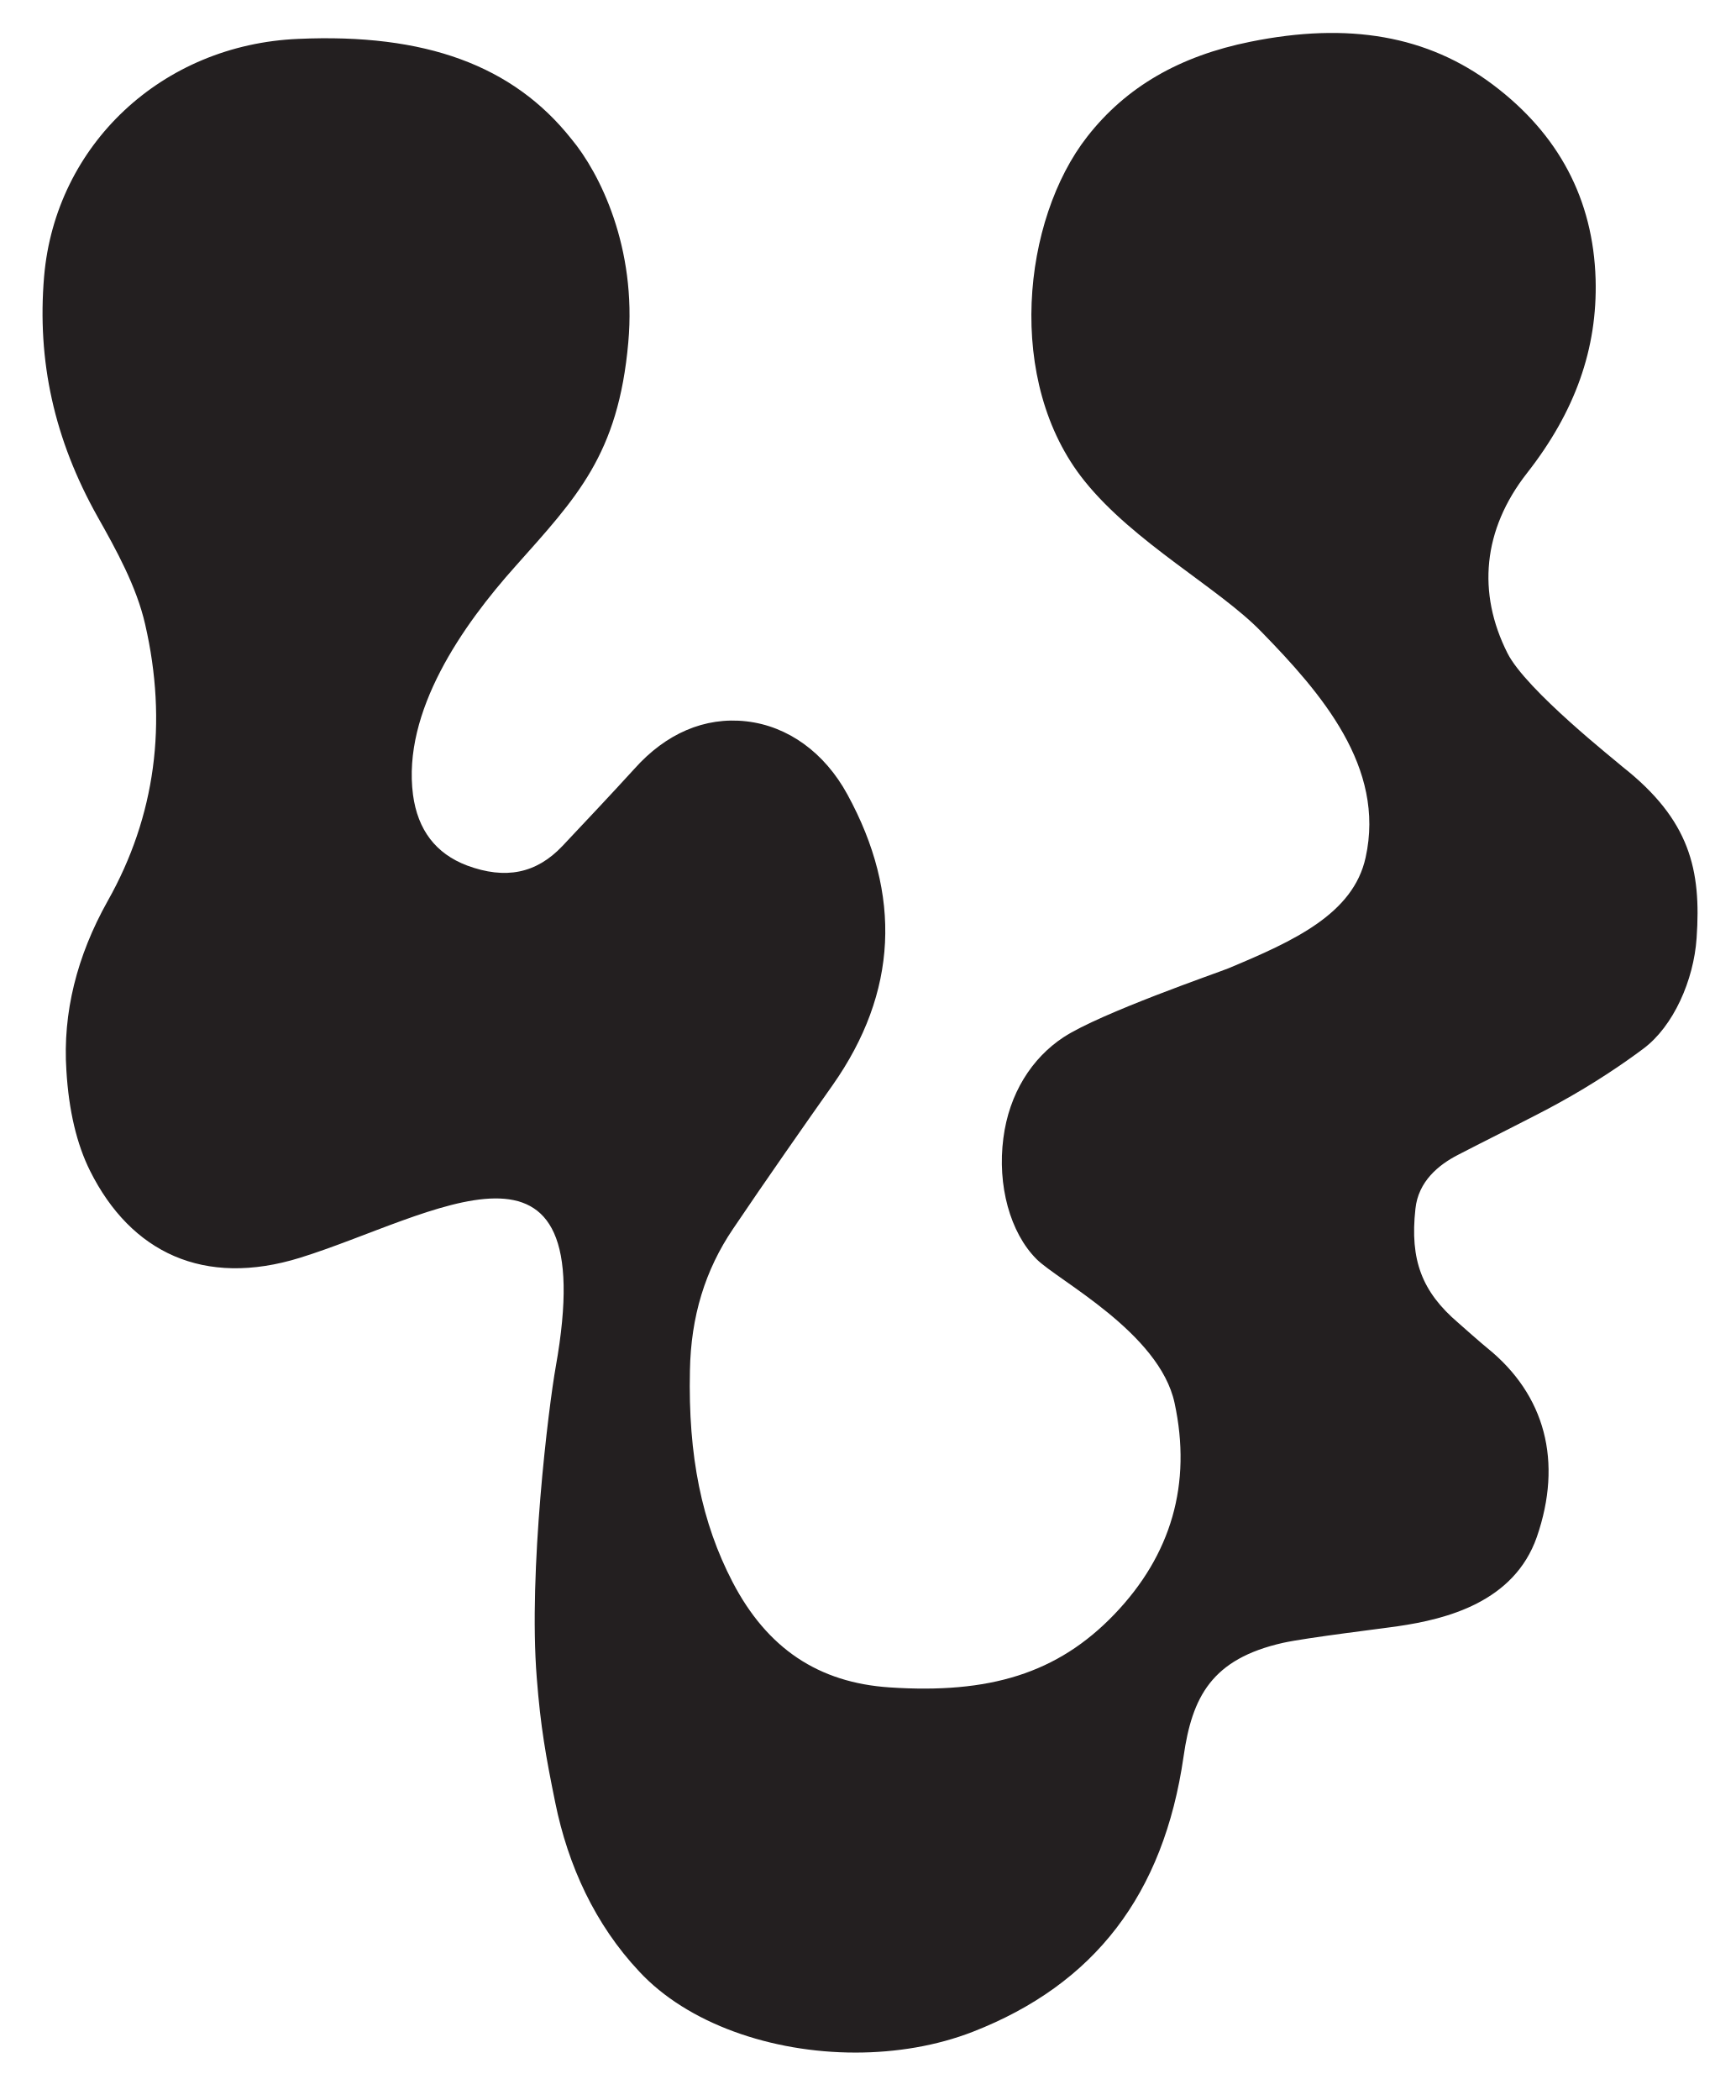
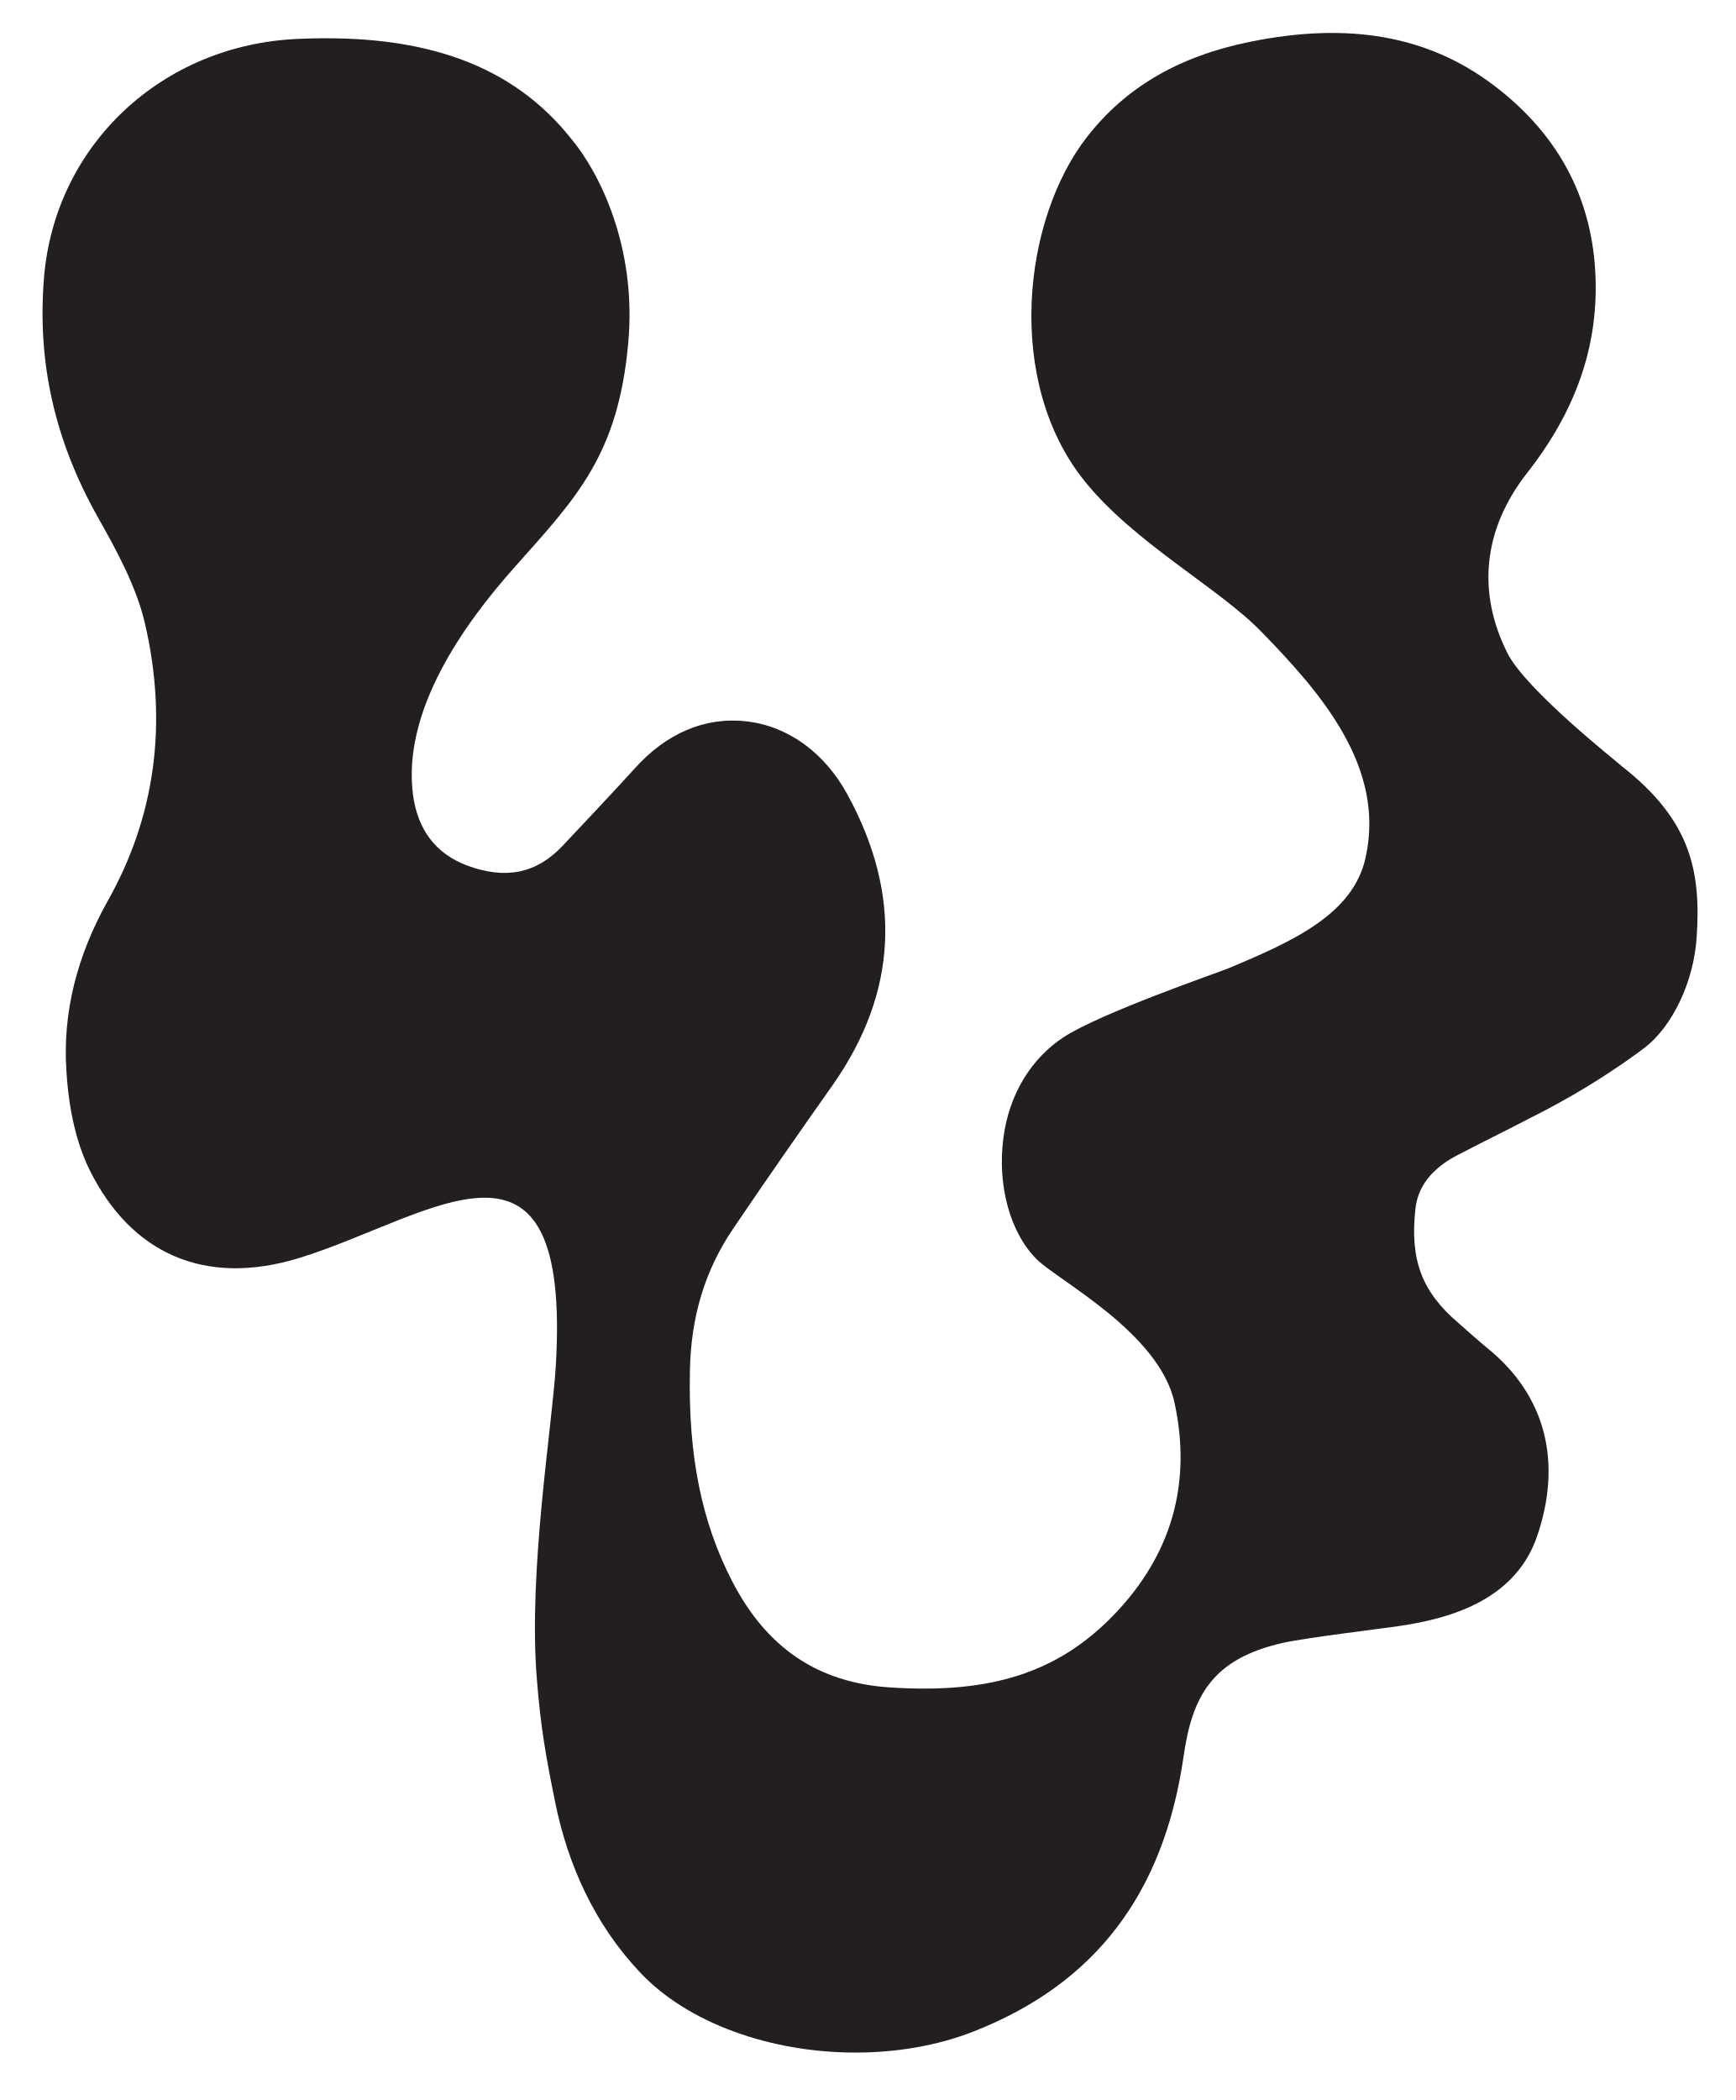
<svg xmlns="http://www.w3.org/2000/svg" version="1.1" id="Layer_1" x="0px" y="0px" viewBox="0 0 366.1 442.8" style="enable-background:new 0 0 366.1 442.8;" xml:space="preserve">
  <style type="text/css">
	.st0{fill:#231F20;}
</style>
-   <path class="st0" d="M342.2,161.7c-1.2-1.1-20.4-16.2-24.3-24c-6.4-12.7-5.2-26,4.1-37.9c10.2-13,14.9-26.3,14.5-40.9  c-0.5-16.9-7.8-30.6-21.6-41s-30.5-13.3-51.2-9.1c-14.9,3-26.2,9.5-34.4,20c-13.7,17.5-17.4,51.7-0.6,72.6  c10.4,13,28.4,22.6,37.3,31.8c12.7,13,26.2,28.6,22,47.6c-2.6,11.9-15.1,17.6-29,23.4c-2.2,0.9-26.9,9.4-34.7,14.5  c-6.7,4.4-11.5,11.9-12.7,21.3c-1.3,9.9,1.4,19.9,7,25.5c4.5,4.5,25.9,15.5,29.1,30.3c3.7,17.1-0.7,32.1-12.7,44.6  s-26.4,16.8-47.4,15.4c-15-1-25.8-8.2-33.1-22.2c-6.5-12.5-9.4-26.6-9-44.6c0.2-11.4,3.2-21.2,9.1-29.9c6.6-9.8,15.7-22.8,21-30.3  c13.7-19.5,14.7-40.1,3.1-61.3c-4.8-8.8-12.5-14.4-21.3-15.4s-17,2.6-23.6,10c-5.1,5.6-10.5,11.3-15.2,16.3  c-5.5,5.8-12,7.1-20.1,4.1c-6.6-2.5-10.4-7.5-11.4-14.9c-2.3-17.6,10.5-35.8,21.6-48.2c12.9-14.5,21.7-23.5,23.8-47.2  c1.8-20-6-35.7-12-42.9C108.2,13.8,89.7,7,62.9,8.2C34.2,9.4,11.7,30.5,9.3,58.3C7.8,76.1,11.4,92.6,20.6,109  c3.9,6.9,8.2,14.7,10,22.6c4.8,20.8,2.2,40.5-7.9,58.4c-6.5,11.6-9.5,23.6-8.7,35.7c0.5,8.5,2.2,15.6,5,21.2  c8.6,17.2,24,24.6,44.3,18.3c27.7-8.6,63.8-32.4,53.9,23c-1.5,8.4-5.8,43.1-4,65.6c0.8,10.3,1.9,16.5,3.9,26.3  c2.7,13.3,8.4,25.7,17.7,35.6c10.2,11,27.9,17.1,45.6,17.1c8.5,0,17.1-1.4,24.8-4.4c25.6-10,40.2-28.9,44.4-58  c1.8-12.6,5.9-20.6,21-24c5-1.1,21.6-3.1,24.2-3.5c10.3-1.5,24.5-5.1,29.3-18.8c5.5-15.9,1.8-30-10.5-39.9c-1-0.8-5.1-4.4-6.1-5.3  c-7.6-6.5-10.2-13.2-9-24c0.6-5.8,4.9-9.3,9-11.4c3.2-1.7,16.9-8.5,21-10.8c7.7-4.2,14.1-8.6,18.1-11.6c6.3-4.7,10.6-14.4,11.2-23.3  C358.8,183.4,356.4,172.9,342.2,161.7" />
+   <path class="st0" d="M342.2,161.7c-1.2-1.1-20.4-16.2-24.3-24c-6.4-12.7-5.2-26,4.1-37.9c10.2-13,14.9-26.3,14.5-40.9  c-0.5-16.9-7.8-30.6-21.6-41s-30.5-13.3-51.2-9.1c-14.9,3-26.2,9.5-34.4,20c-13.7,17.5-17.4,51.7-0.6,72.6  c10.4,13,28.4,22.6,37.3,31.8c12.7,13,26.2,28.6,22,47.6c-2.6,11.9-15.1,17.6-29,23.4c-2.2,0.9-26.9,9.4-34.7,14.5  c-6.7,4.4-11.5,11.9-12.7,21.3c-1.3,9.9,1.4,19.9,7,25.5c4.5,4.5,25.9,15.5,29.1,30.3c3.7,17.1-0.7,32.1-12.7,44.6  s-26.4,16.8-47.4,15.4c-15-1-25.8-8.2-33.1-22.2c-6.5-12.5-9.4-26.6-9-44.6c0.2-11.4,3.2-21.2,9.1-29.9c6.6-9.8,15.7-22.8,21-30.3  c13.7-19.5,14.7-40.1,3.1-61.3c-4.8-8.8-12.5-14.4-21.3-15.4s-17,2.6-23.6,10c-5.1,5.6-10.5,11.3-15.2,16.3  c-5.5,5.8-12,7.1-20.1,4.1c-6.6-2.5-10.4-7.5-11.4-14.9c-2.3-17.6,10.5-35.8,21.6-48.2c12.9-14.5,21.7-23.5,23.8-47.2  c1.8-20-6-35.7-12-42.9C108.2,13.8,89.7,7,62.9,8.2C34.2,9.4,11.7,30.5,9.3,58.3C7.8,76.1,11.4,92.6,20.6,109  c3.9,6.9,8.2,14.7,10,22.6c4.8,20.8,2.2,40.5-7.9,58.4c-6.5,11.6-9.5,23.6-8.7,35.7c0.5,8.5,2.2,15.6,5,21.2  c8.6,17.2,24,24.6,44.3,18.3c27.7-8.6,57.3-32.8,53.9,23c-0.8,12.9-5.8,43.1-4,65.6c0.8,10.3,1.9,16.5,3.9,26.3  c2.7,13.3,8.4,25.7,17.7,35.6c10.2,11,27.9,17.1,45.6,17.1c8.5,0,17.1-1.4,24.8-4.4c25.6-10,40.2-28.9,44.4-58  c1.8-12.6,5.9-20.6,21-24c5-1.1,21.6-3.1,24.2-3.5c10.3-1.5,24.5-5.1,29.3-18.8c5.5-15.9,1.8-30-10.5-39.9c-1-0.8-5.1-4.4-6.1-5.3  c-7.6-6.5-10.2-13.2-9-24c0.6-5.8,4.9-9.3,9-11.4c3.2-1.7,16.9-8.5,21-10.8c7.7-4.2,14.1-8.6,18.1-11.6c6.3-4.7,10.6-14.4,11.2-23.3  C358.8,183.4,356.4,172.9,342.2,161.7" />
</svg>
